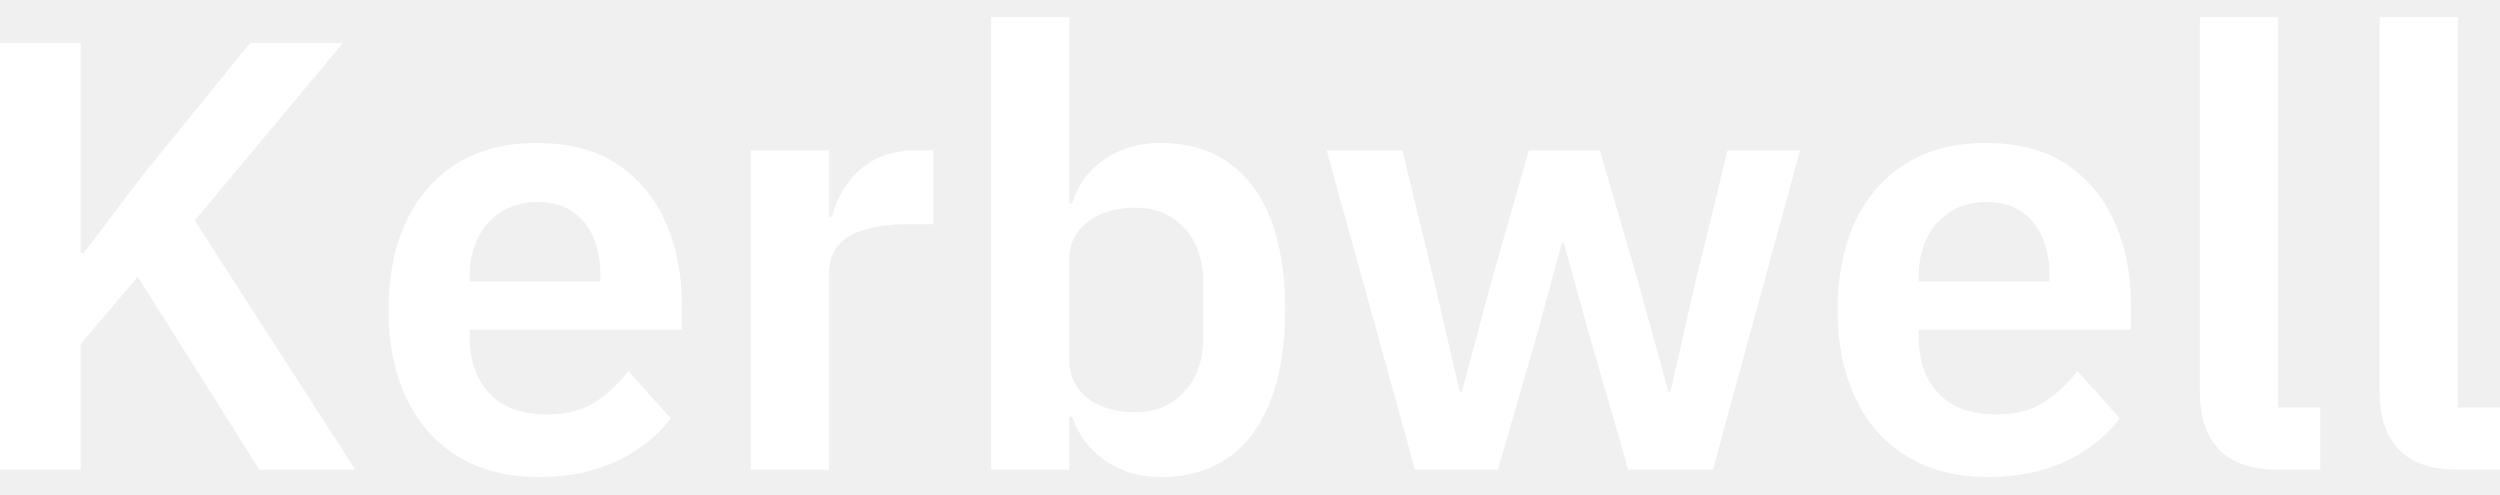
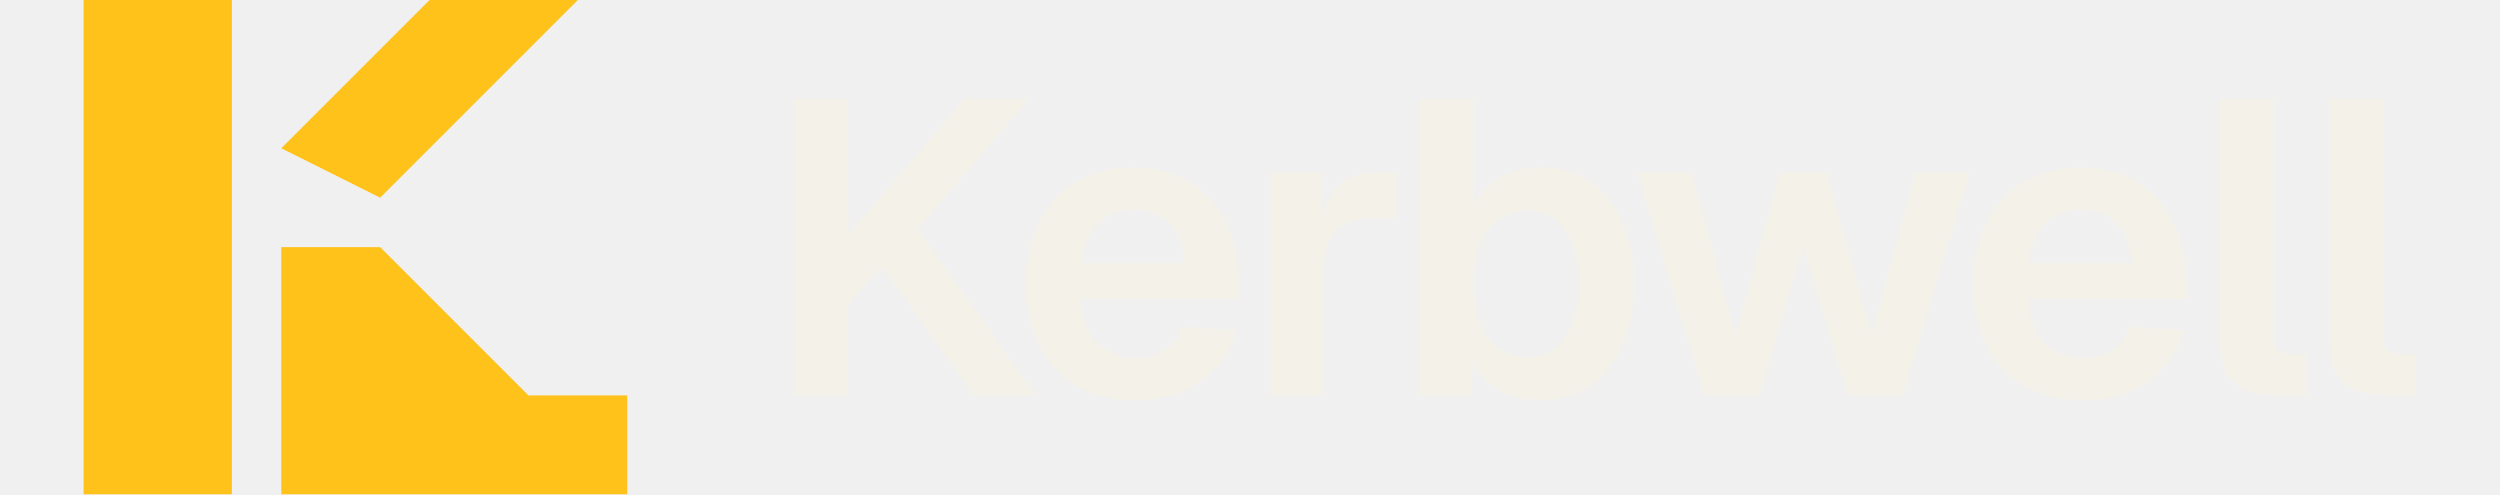
- <svg xmlns="http://www.w3.org/2000/svg" viewBox="0 0 1042 206" width="1042" height="206">
-   <path fill="#FFFFFF" transform="translate(-20.825 195.761) scale(0.254837)" d="M505.885 0.0 307.021 -315.504 213.661 -205.504V0.0H81.72V-698.0H213.661V-485.366V-354.496H218.776L318.071 -485.366L491 -698H642.646L400.272 -407.46L662.761 0.0ZM963.345 12.0Q886.295 12.0 831.122 -21.5Q775.95 -55.0 746.597 -116.558Q717.245 -178.115 717.245 -261.525Q717.245 -344.23 745.892 -405.435Q774.54 -466.64 828.655 -500.493Q882.77 -534.345 959.115 -534.345Q1040.805 -534.345 1093.273 -498.32Q1145.74 -462.295 1171.33 -402.475Q1196.92 -342.655 1196.92 -271.065V-228.835H849.891V-216.115Q849.891 -159.69 881.931 -125.061Q913.971 -90.431 976.805 -90.431Q1024.395 -90.431 1055.255 -110.611Q1086.115 -130.791 1109.64 -161.1L1178.625 -84.144Q1146.575 -40.605 1091.108 -14.302Q1035.64 12.0 963.345 12.0ZM961.23 -437.734Q927.395 -437.734 902.356 -422.317Q877.316 -406.9 863.603 -379.507Q849.891 -352.115 849.891 -315.575V-307.87H1063.684V-317.46Q1063.684 -353.59 1051.972 -380.54Q1040.26 -407.49 1017.367 -422.612Q994.475 -437.734 961.23 -437.734ZM1437.661 0.0H1309.72V-522.345H1437.661V-413.95H1442.661Q1449.546 -441.77 1466.431 -466.442Q1483.316 -491.115 1511.553 -506.73Q1539.791 -522.345 1581.086 -522.345H1608.561V-401.454H1568.611Q1525.611 -401.454 1496.373 -392.774Q1467.136 -384.094 1452.398 -366.504Q1437.661 -348.914 1437.661 -319.684ZM1702.72 0.0V-740.0H1830.661V-435.525H1835.366Q1849.021 -481.0 1888.373 -507.673Q1927.726 -534.345 1979.316 -534.345Q2045.726 -534.345 2090.963 -502.403Q2136.201 -470.46 2159.938 -409.608Q2183.676 -348.755 2183.676 -261.525Q2183.676 -174.59 2159.938 -113.237Q2136.201 -51.885 2090.963 -19.942Q2045.726 12.0 1979.316 12.0Q1927.726 12.0 1888.816 -15.173Q1849.906 -42.345 1835.366 -86.82H1830.661V0.0ZM1938.28 -93.841Q1987.95 -93.841 2018.842 -127.528Q2049.734 -161.215 2049.734 -216.115V-306.23Q2049.734 -361.835 2018.842 -395.17Q1987.95 -428.504 1938.28 -428.504Q1907.92 -428.504 1883.413 -418.324Q1858.906 -408.144 1844.783 -389.317Q1830.661 -370.49 1830.661 -345.015V-179.1Q1830.661 -152.445 1844.783 -133.176Q1858.906 -113.906 1883.413 -103.873Q1907.92 -93.841 1938.28 -93.841ZM2395.885 0.0 2251.54 -522.345H2375.366L2427.546 -307.1L2469.151 -127.631H2472.561L2520.755 -307.1L2582.23 -522.345H2698.351L2761.121 -307.1L2810.316 -127.631H2813.726L2854.74 -307.1L2907.215 -522.345H3025.926L2883.286 0.0H2744.805L2678.445 -229.67L2639.086 -371.864H2636.381L2598.021 -229.67L2531.661 0.0ZM3333.345 12.0Q3256.295 12.0 3201.122 -21.5Q3145.95 -55.0 3116.597 -116.558Q3087.245 -178.115 3087.245 -261.525Q3087.245 -344.23 3115.892 -405.435Q3144.54 -466.64 3198.655 -500.493Q3252.77 -534.345 3329.115 -534.345Q3410.805 -534.345 3463.273 -498.32Q3515.74 -462.295 3541.33 -402.475Q3566.92 -342.655 3566.92 -271.065V-228.835H3219.891V-216.115Q3219.891 -159.69 3251.931 -125.061Q3283.971 -90.431 3346.805 -90.431Q3394.395 -90.431 3425.255 -110.611Q3456.115 -130.791 3479.64 -161.1L3548.625 -84.144Q3516.575 -40.605 3461.108 -14.302Q3405.64 12.0 3333.345 12.0ZM3331.23 -437.734Q3297.395 -437.734 3272.356 -422.317Q3247.316 -406.9 3233.603 -379.507Q3219.891 -352.115 3219.891 -315.575V-307.87H3433.684V-317.46Q3433.684 -353.59 3421.972 -380.54Q3410.26 -407.49 3387.367 -422.612Q3364.475 -437.734 3331.23 -437.734ZM3876.611 0.0H3808.431Q3742.755 0.0 3711.237 -33.018Q3679.72 -66.035 3679.72 -126.006V-740.0H3807.661V-101.726H3876.611ZM4170.611 0.0H4102.431Q4036.755 0.0 4005.237 -33.018Q3973.72 -66.035 3973.72 -126.006V-740.0H4101.661V-101.726H4170.611Z" />
+ <svg xmlns="http://www.w3.org/2000/svg" viewBox="13.852 24 303.495 60" width="1042" height="206" role="img" aria-label="Kerbwell">
+   <path fill="#FFC21A" d="M24.00 24.00H42.00V84.00H24.00Z M48.00 42.00L66.00 24.00H84.00L60.00 48.00Z M48.00 54.00H60.00L78.00 72.00H90.00V84.00H48.00Z " />
+   <path fill="#F4F1E8" d="M110.256 72.0V36.0H116.848V52.428L130.944 36.0H138.752L125.265 51.82L139.614 72.0H132.059L120.904 56.332L116.848 60.946V72.0ZM151.631 72.608Q147.575 72.608 144.583 70.859Q141.592 69.11 139.969 65.915Q138.346 62.721 138.346 58.462Q138.346 54.203 139.969 51.008Q141.592 47.814 144.558 46.065Q147.524 44.315 151.479 44.315Q155.332 44.315 158.223 46.039Q161.113 47.763 162.71 51.008Q164.307 54.254 164.307 58.817V60.287H145.09Q145.242 63.837 147.017 65.637Q148.792 67.437 151.682 67.437Q156.093 67.437 157.31 63.685L163.952 64.09Q162.837 68.045 159.566 70.327Q156.296 72.608 151.631 72.608ZM145.09 55.927H157.614Q157.361 52.631 155.713 51.034Q154.065 49.437 151.479 49.437Q148.842 49.437 147.169 51.11Q145.496 52.783 145.09 55.927ZM168.11 72.0V44.924H174.194L174.346 50.197Q175.158 47.459 176.73 46.192Q178.301 44.924 180.837 44.924H183.321V50.501H180.786Q177.693 50.501 176.146 51.896Q174.6 53.29 174.6 56.383V72.0ZM200.814 72.608Q197.975 72.608 195.845 71.392Q193.715 70.175 192.6 67.994L192.448 72.0H186.262V36.0H192.752V48.777Q193.817 46.952 195.921 45.634Q198.025 44.315 200.814 44.315Q204.313 44.315 206.873 46.065Q209.434 47.814 210.828 50.983Q212.223 54.152 212.223 58.462Q212.223 62.772 210.828 65.941Q209.434 69.11 206.873 70.859Q204.313 72.608 200.814 72.608ZM199.344 67.335Q202.132 67.335 203.806 64.977Q205.479 62.62 205.479 58.462Q205.479 54.254 203.831 51.921Q202.183 49.589 199.394 49.589Q196.251 49.589 194.501 51.921Q192.752 54.254 192.752 58.462Q192.752 62.62 194.501 64.977Q196.251 67.335 199.344 67.335ZM220.741 72.0 212.577 44.924H219.22L224.493 64.648L229.918 44.924H235.597L241.073 64.648L246.346 44.924H252.989L244.825 72.0H238.132L232.758 53.848L227.434 72.0ZM266.628 72.608Q262.572 72.608 259.58 70.859Q256.589 69.11 254.966 65.915Q253.344 62.721 253.344 58.462Q253.344 54.203 254.966 51.008Q256.589 47.814 259.555 46.065Q262.521 44.315 266.476 44.315Q270.33 44.315 273.22 46.039Q276.11 47.763 277.707 51.008Q279.304 54.254 279.304 58.817V60.287H260.087Q260.239 63.837 262.014 65.637Q263.789 67.437 266.679 67.437Q271.09 67.437 272.307 63.685L278.949 64.09Q277.834 68.045 274.563 70.327Q271.293 72.608 266.628 72.608ZM260.087 55.927H272.611Q272.358 52.631 270.71 51.034Q269.062 49.437 266.476 49.437Q263.839 49.437 262.166 51.11Q260.493 52.783 260.087 55.927ZM289.851 72.0Q286.859 72.0 285.11 70.479Q283.361 68.958 283.361 65.611V36.0H289.851V64.952Q289.851 66.98 291.879 66.98H293.856V72.0ZM303.135 72.0Q300.144 72.0 298.394 70.479Q296.645 68.958 296.645 65.611V36.0H303.135V64.952Q303.135 66.98 305.163 66.98H307.141V72.0Z" />
</svg>
